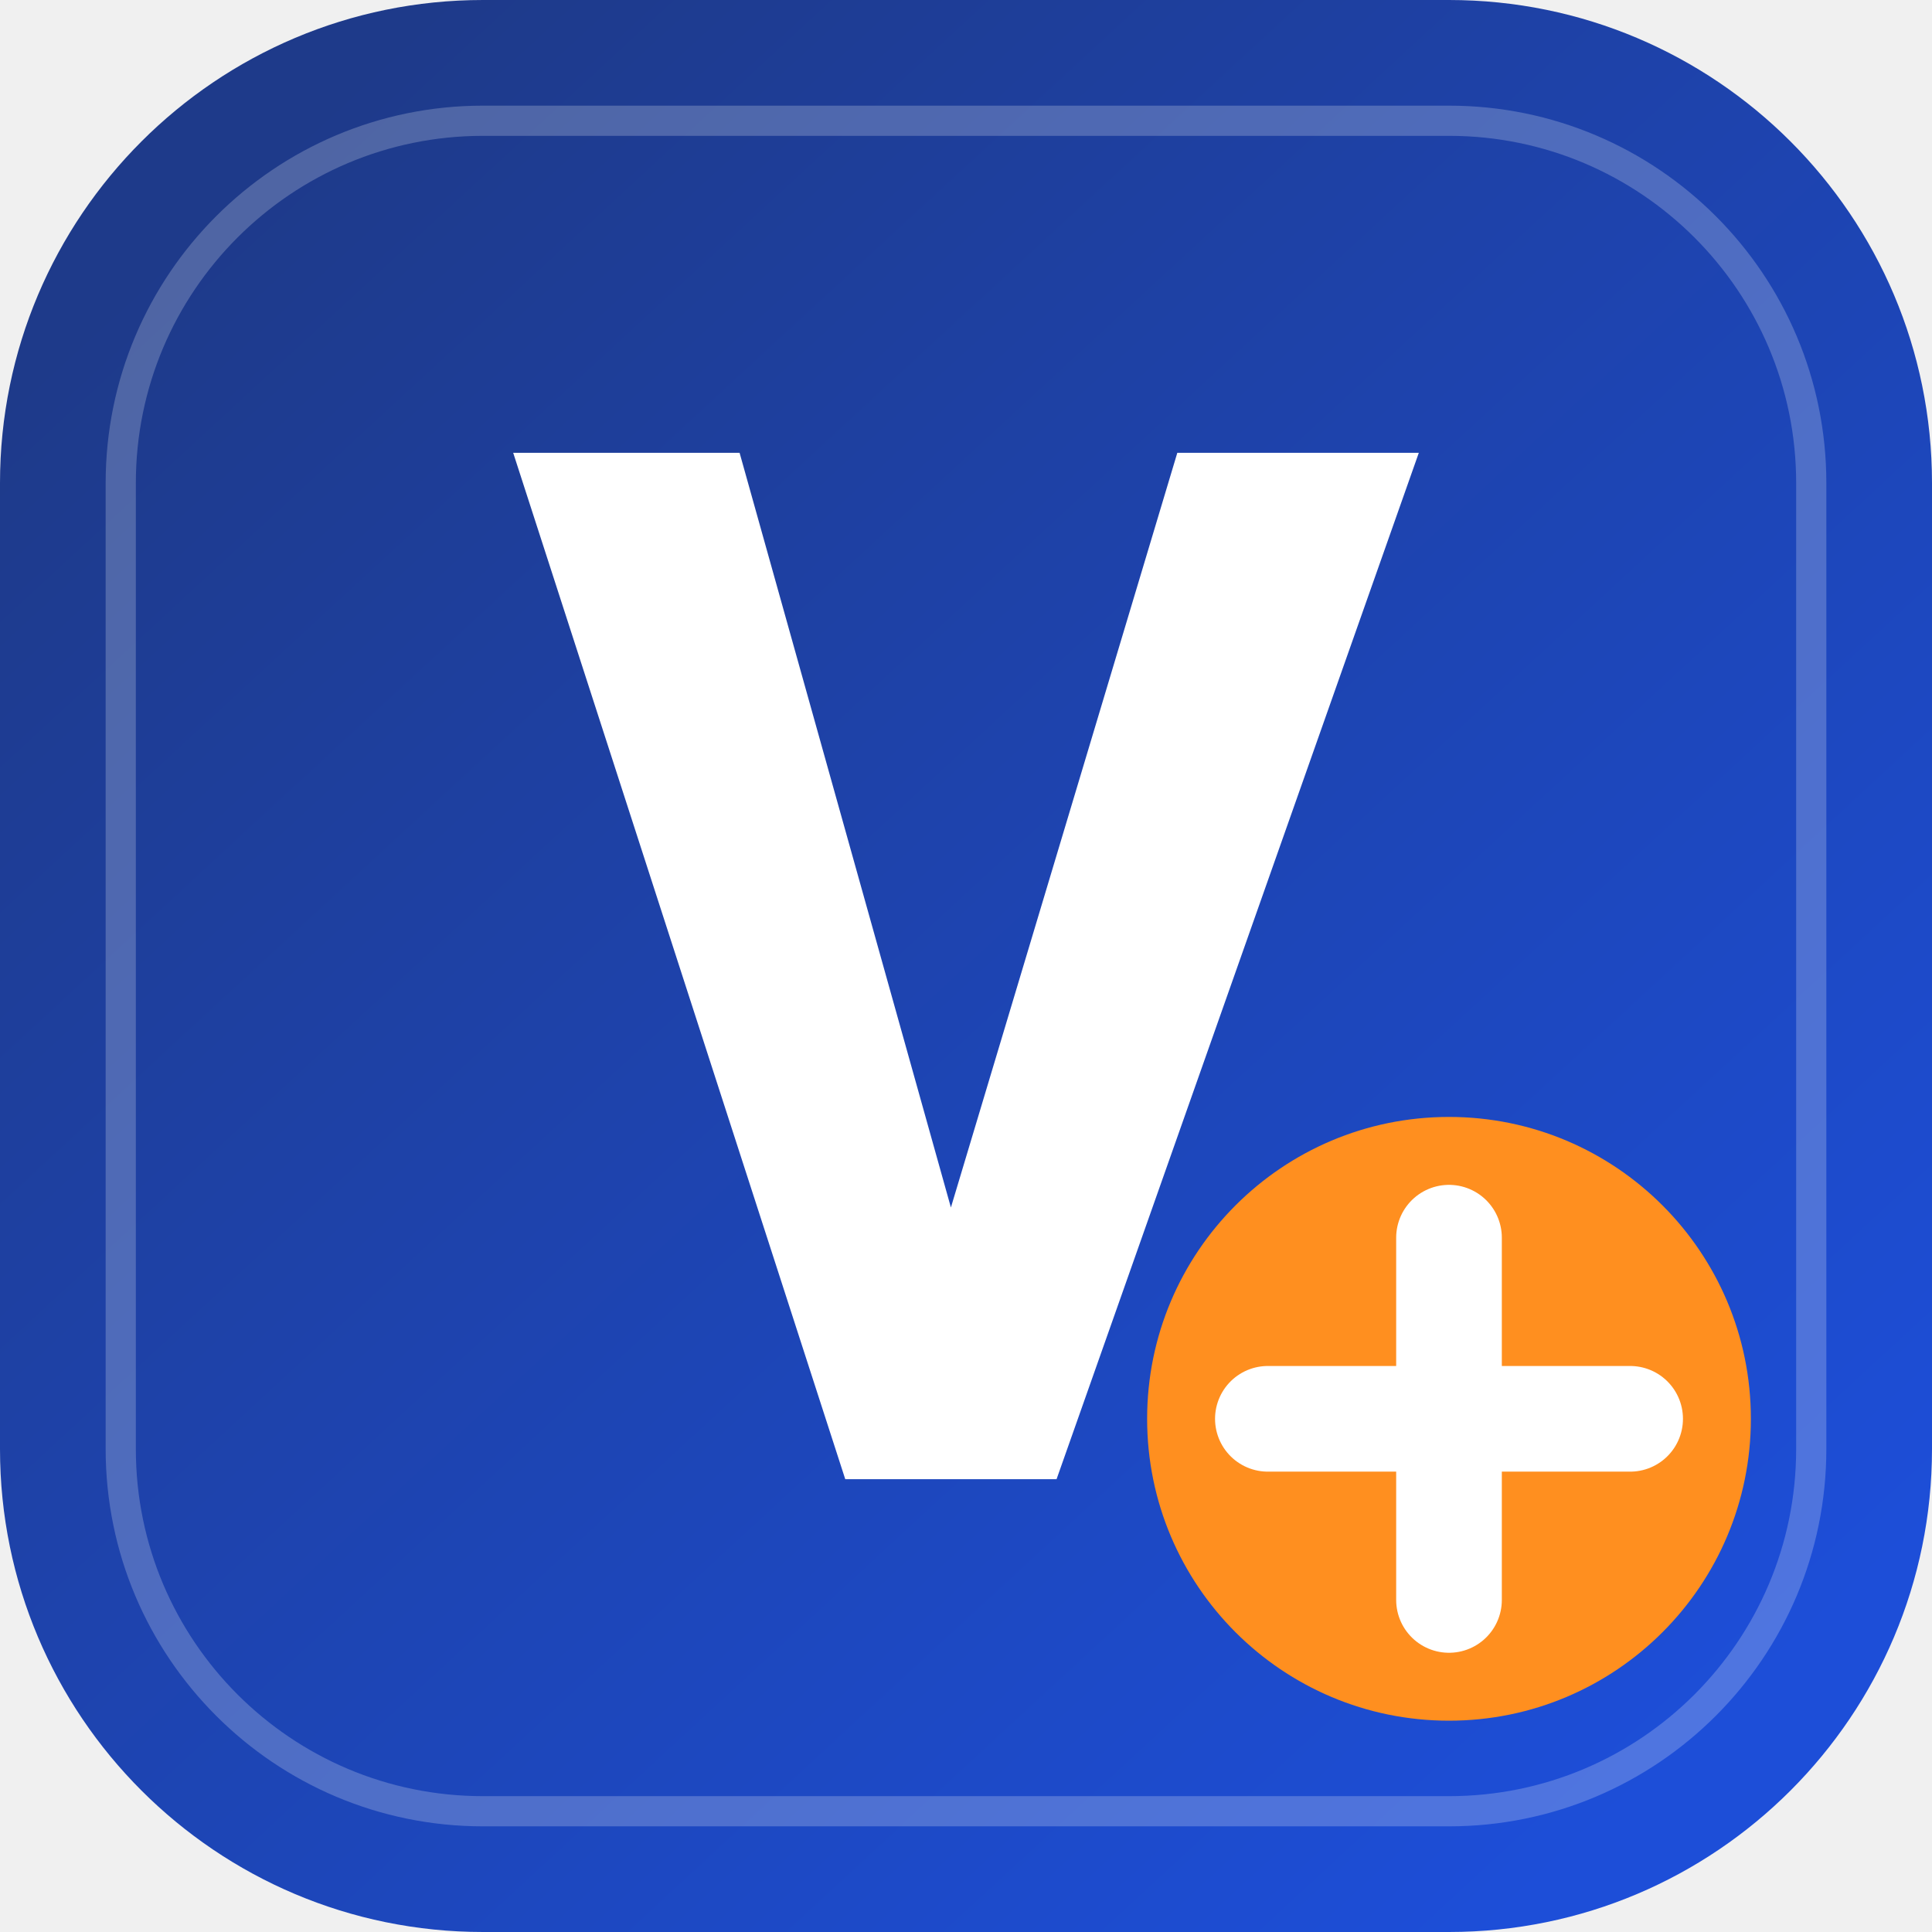
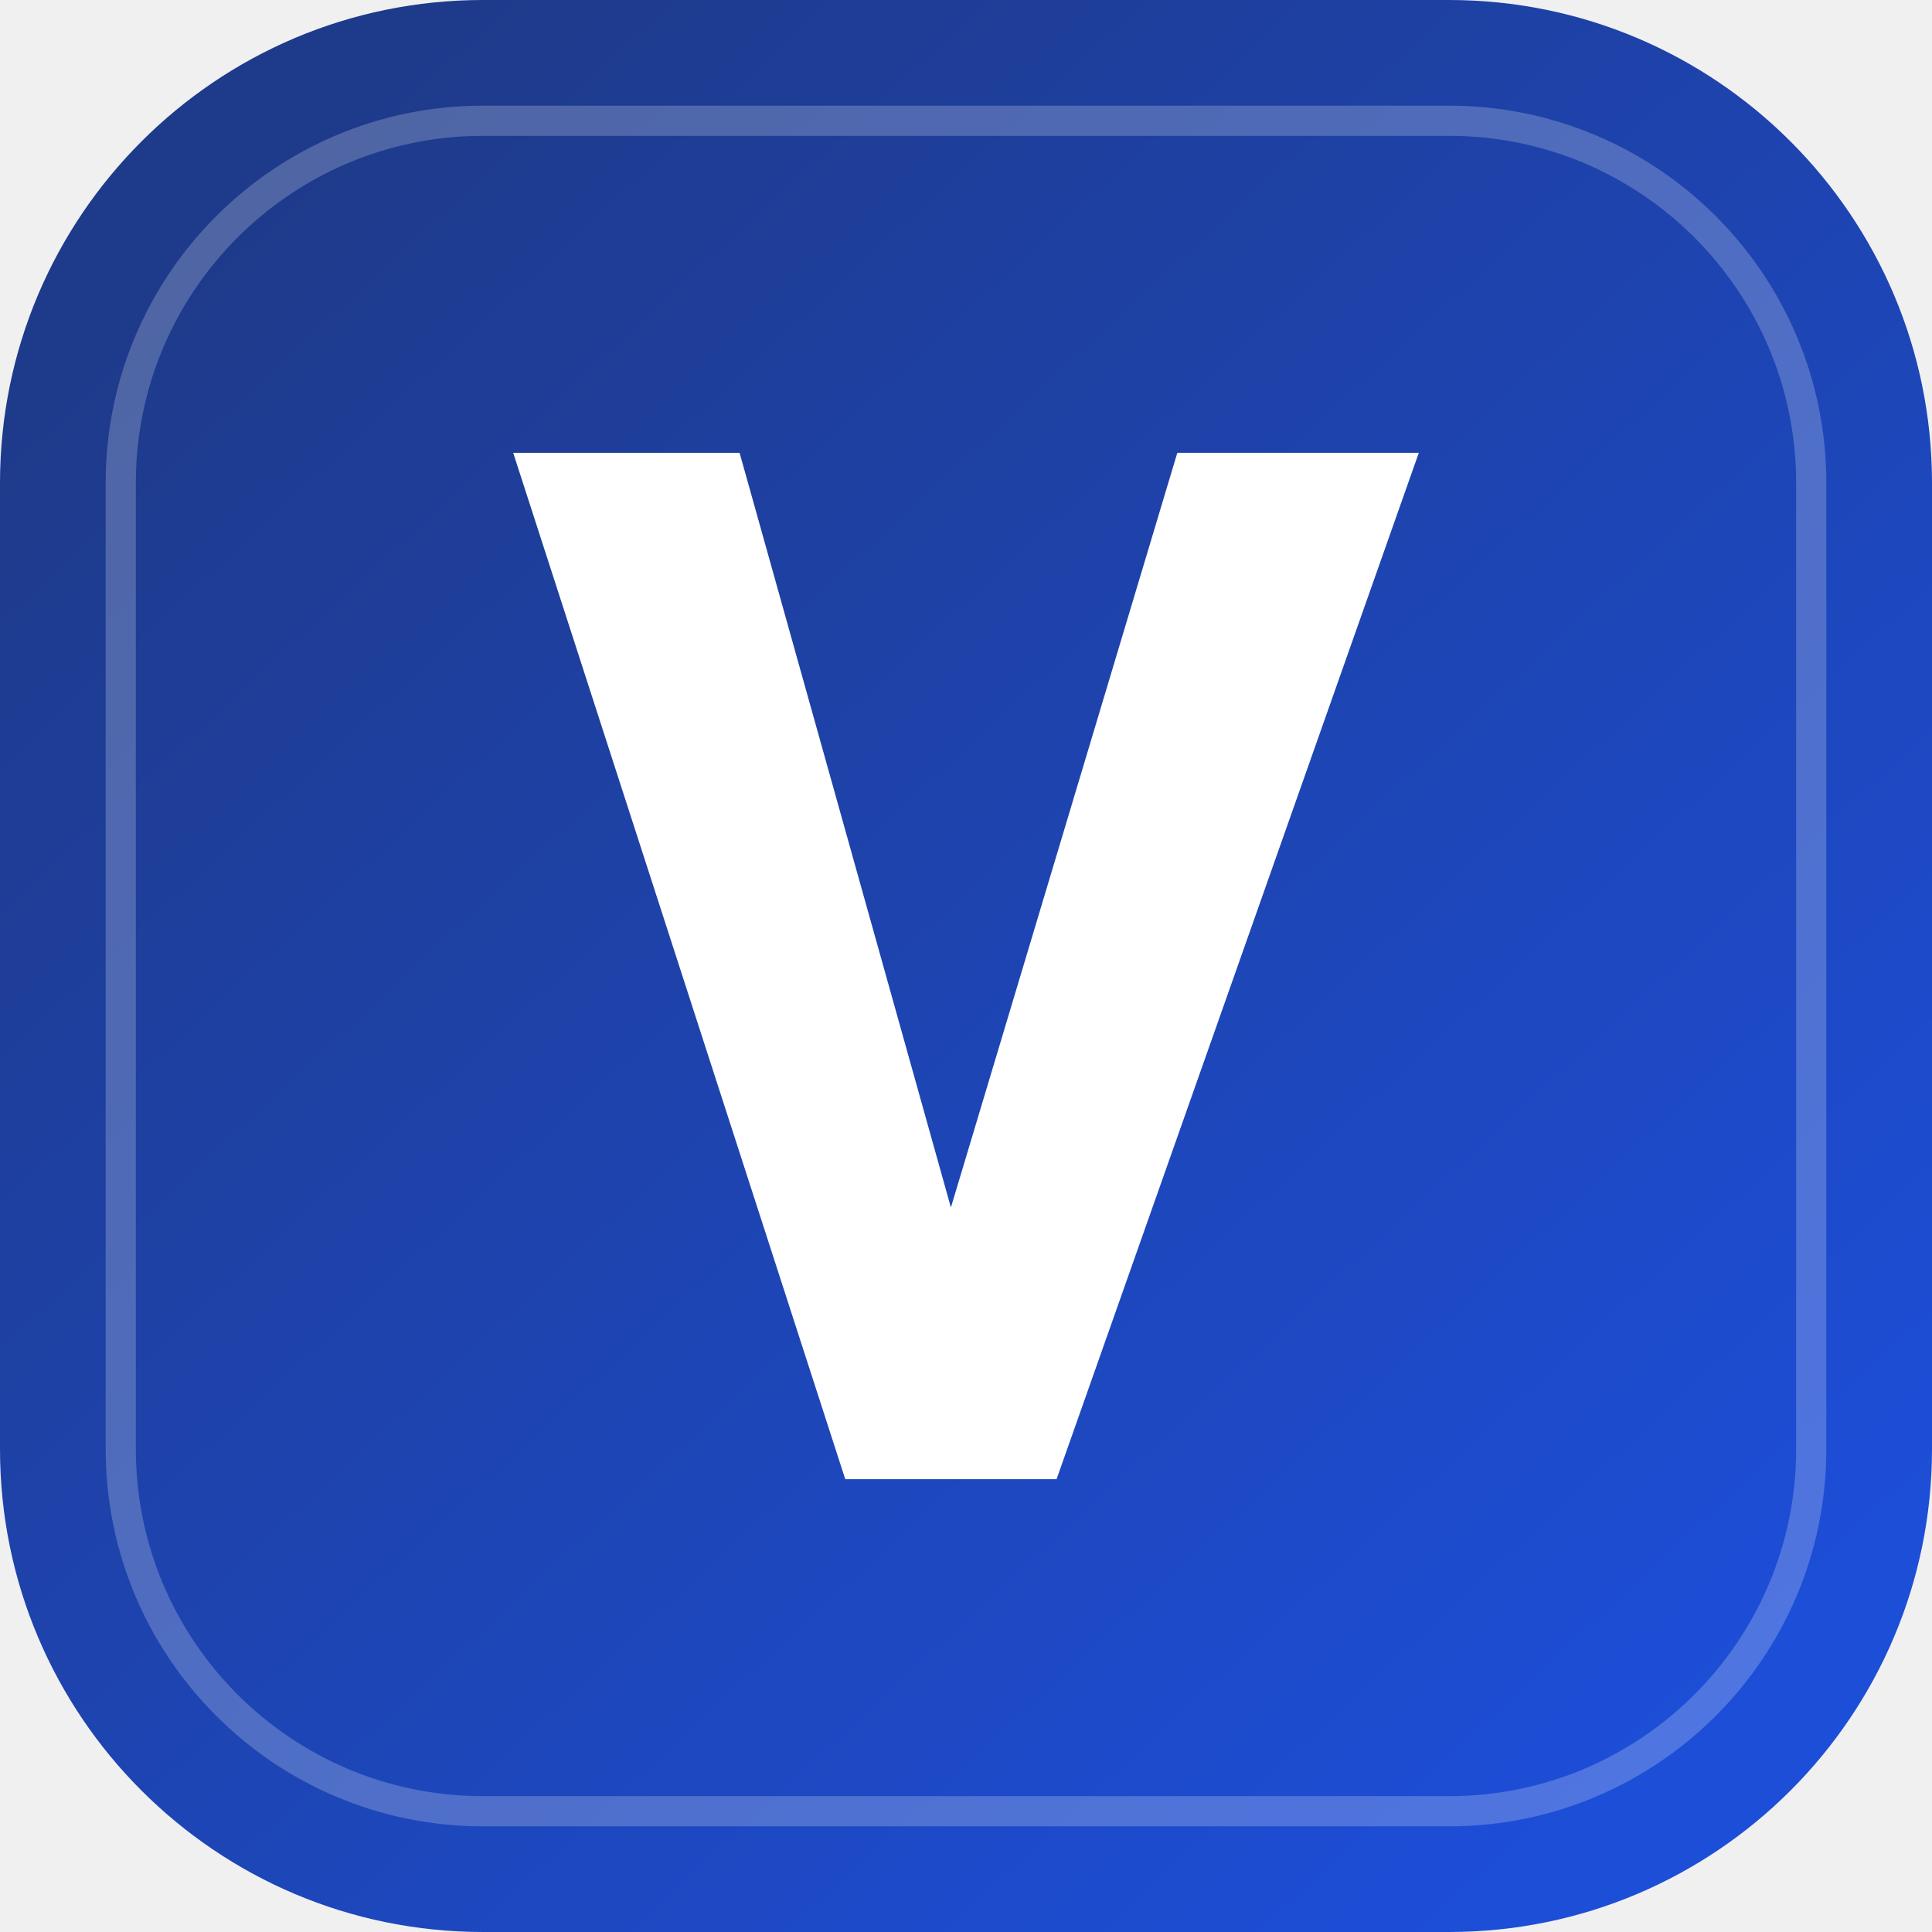
- <svg xmlns="http://www.w3.org/2000/svg" viewBox="0 0 64 64" role="img" aria-label="VOCA Plus favicon">
+ <svg xmlns="http://www.w3.org/2000/svg" viewBox="0 0 64 64" role="img" aria-label="VOCA favicon">
  <defs>
    <linearGradient id="bg" x1="8" y1="6" x2="56" y2="58" gradientUnits="userSpaceOnUse">
      <stop offset="0" stop-color="#1e3a8a" />
      <stop offset="1" stop-color="#1d4ed8" />
    </linearGradient>
  </defs>
  <rect width="64" height="64" rx="16" fill="url(#bg)" />
  <rect x="4" y="4" width="56" height="56" rx="12" fill="none" stroke="#ffffff" stroke-opacity="0.22" />
  <path d="M17 15L28 49H35L47 15H39L31.5 40L24.5 15Z" fill="#ffffff" />
-   <circle cx="48" cy="47" r="10" fill="#ff8f1f" />
-   <path d="M48 41V53M42 47H54" stroke="#ffffff" stroke-width="3.5" stroke-linecap="round" />
</svg>
